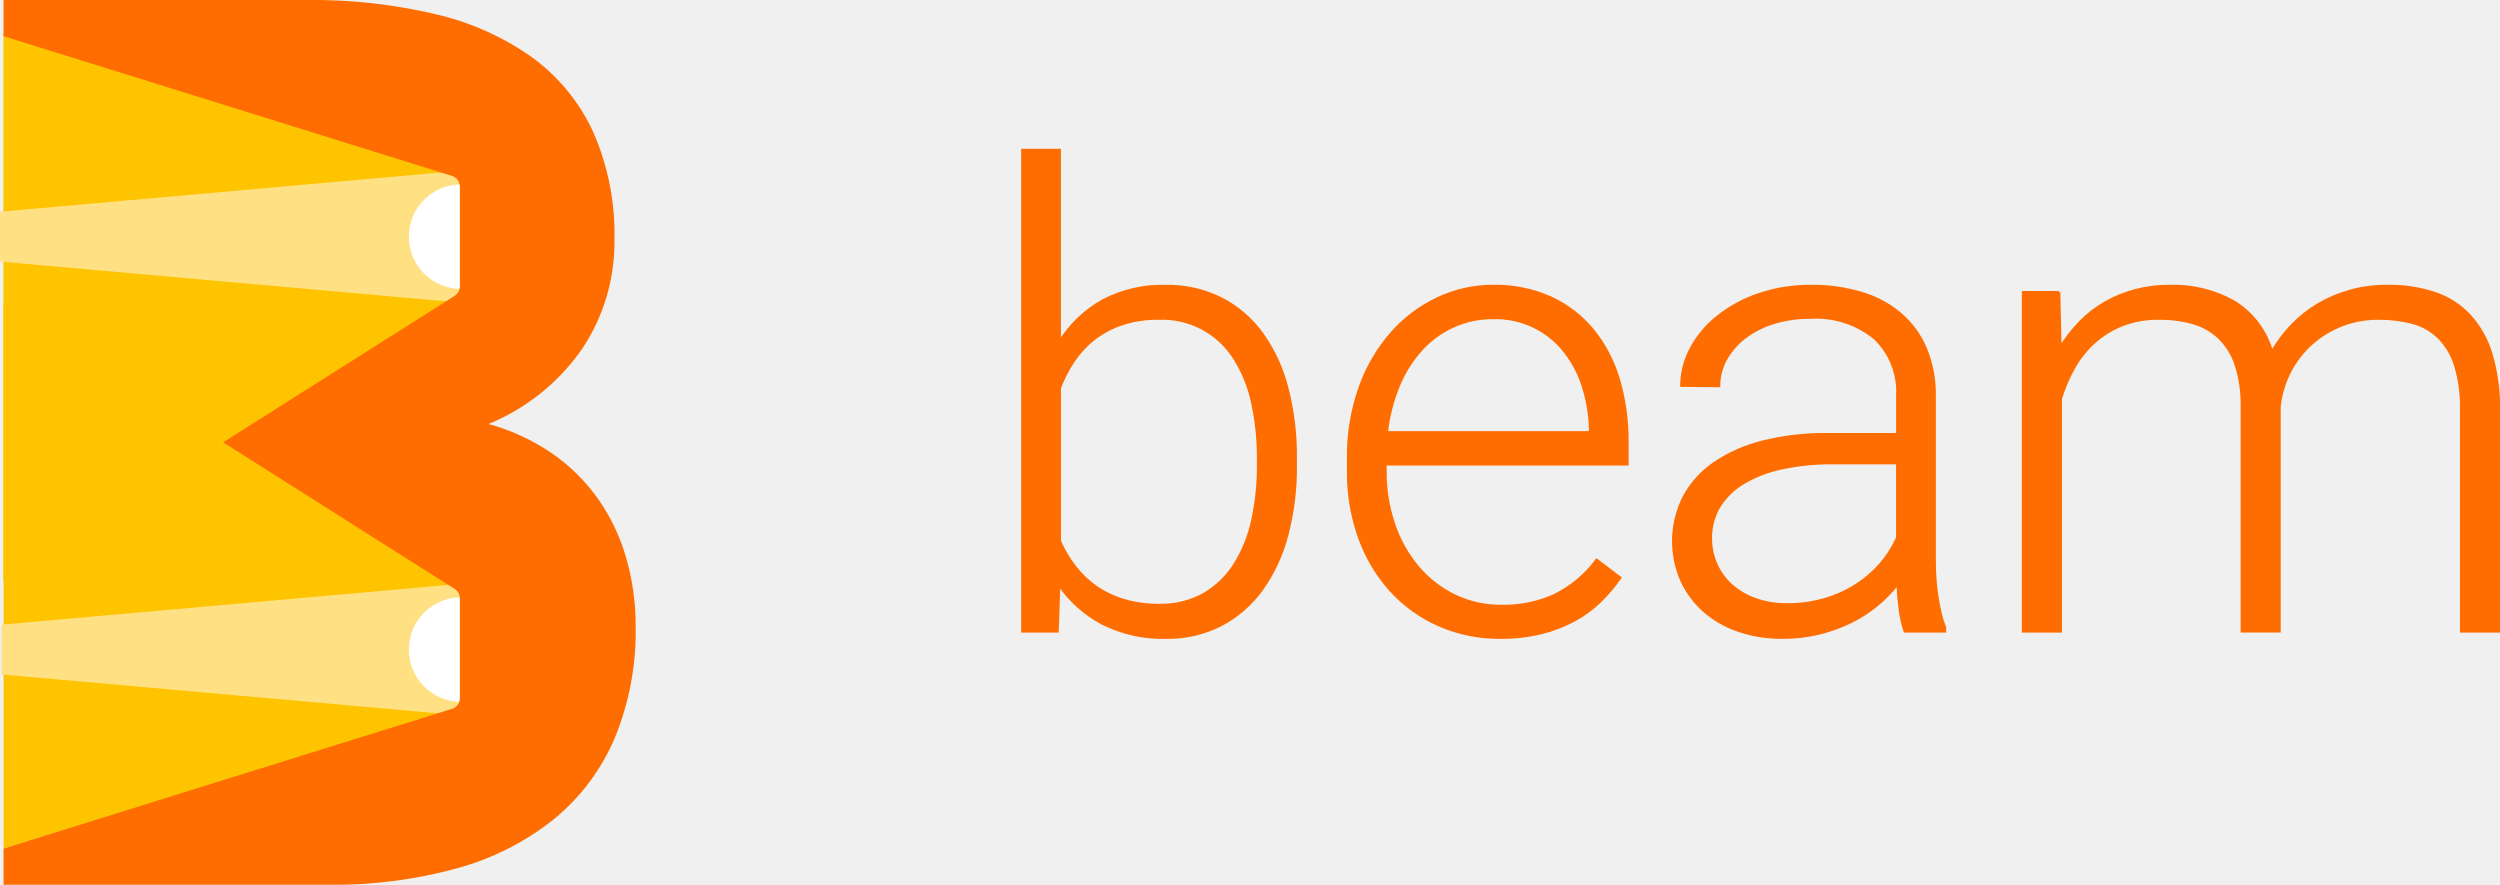
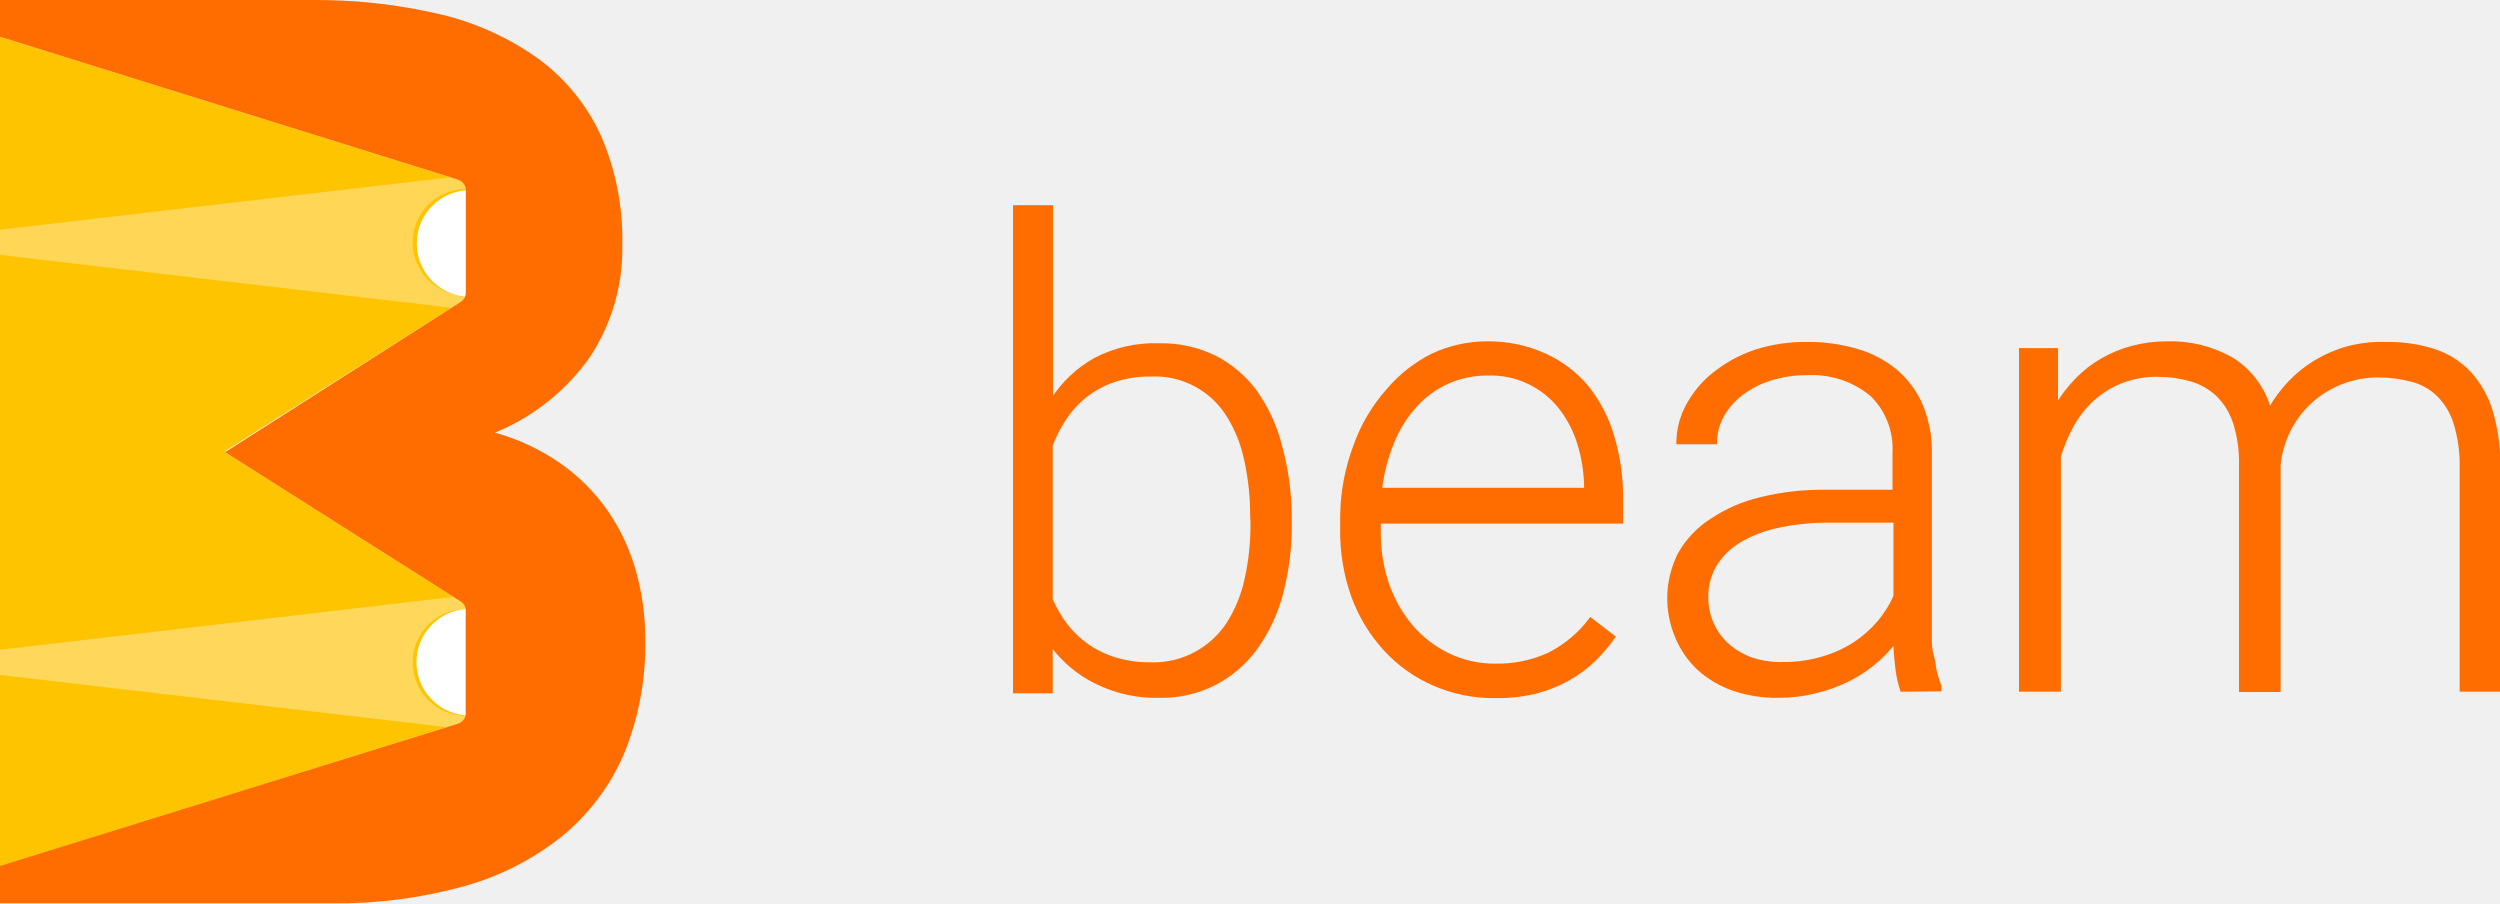
- <svg xmlns="http://www.w3.org/2000/svg" id="Layer_1" data-name="Layer 1" viewBox="0 0 77.903 27.572">
+ <svg xmlns="http://www.w3.org/2000/svg" xmlns:xlink="http://www.w3.org/1999/xlink" viewBox="0 0 77.49 28">
  <defs>
-     <style>.cls-1,.cls-8{fill:#ff6d00;stroke:#ff6d00;stroke-miterlimit:10;}.cls-1{stroke-width:0.077px;}.cls-2{fill:#fee900;}.cls-3{fill:#ffc400;}.cls-4{opacity:0.75;fill:url(#linear-gradient);}.cls-5{fill:#ffe082;}.cls-6{fill:url(#linear-gradient-2);}.cls-7{fill:#fff;}.cls-8{stroke-width:0.077px;}</style>
-     <linearGradient id="linear-gradient" x1="0.111" y1="13.778" x2="6.967" y2="13.778" gradientUnits="userSpaceOnUse">
-       <stop offset="0" stop-color="#ffc400" />
-       <stop offset="0.137" stop-color="#fecd00" />
-       <stop offset="0.365" stop-color="#fed400" />
-       <stop offset="1" stop-color="#fed600" />
+     <style>.cls-1,.cls-13{fill:#ff6d00;}.cls-1{stroke:#ff6d00;stroke-miterlimit:10;stroke-width:0.08px;}.cls-11,.cls-2,.cls-7,.cls-9{fill:#fff;}.cls-2{opacity:0.8;}.cls-3{fill:#ffc400;}.cls-4{opacity:0.65;}.cls-5{fill:#ffe082;}.cls-6{fill:url(#linear-gradient);}.cls-7{opacity:0.9;}.cls-8{fill:url(#linear-gradient-2);}.cls-10{opacity:0.7;}.cls-11{opacity:0.6;}.cls-12{fill:url(#linear-gradient-3);}</style>
+     <linearGradient id="linear-gradient" x1="14.43" y1="9.11" x2="14.44" y2="9.11" gradientUnits="userSpaceOnUse">
+       <stop offset="0" stop-color="#fff" stop-opacity="0.1" />
+       <stop offset="0.01" stop-color="#fff" stop-opacity="0.13" />
+       <stop offset="0.07" stop-color="#fff" stop-opacity="0.31" />
+       <stop offset="0.14" stop-color="#fff" stop-opacity="0.48" />
+       <stop offset="0.21" stop-color="#fff" stop-opacity="0.62" />
+       <stop offset="0.29" stop-color="#fff" stop-opacity="0.74" />
+       <stop offset="0.38" stop-color="#fff" stop-opacity="0.83" />
+       <stop offset="0.47" stop-color="#fff" stop-opacity="0.91" />
+       <stop offset="0.58" stop-color="#fff" stop-opacity="0.96" />
+       <stop offset="0.72" stop-color="#fff" stop-opacity="0.99" />
+       <stop offset="1" stop-color="#fff" />
    </linearGradient>
-     <linearGradient id="linear-gradient-2" x1="0.111" y1="11.463" x2="14.369" y2="11.463" gradientUnits="userSpaceOnUse">
-       <stop offset="0" stop-color="#ff0" stop-opacity="0.7" />
-       <stop offset="0.132" stop-color="#fff600" stop-opacity="0.66" />
-       <stop offset="0.314" stop-color="#feef00" stop-opacity="0.626" />
-       <stop offset="0.547" stop-color="#feea00" stop-opacity="0.606" />
-       <stop offset="1" stop-color="#fee900" stop-opacity="0.6" />
+     <linearGradient id="linear-gradient-2" x1="12.79" y1="7.51" x2="14.44" y2="7.51" xlink:href="#linear-gradient" />
+     <linearGradient id="linear-gradient-3" x1="12.79" y1="20.53" x2="14.44" y2="20.53" gradientUnits="userSpaceOnUse">
+       <stop offset="0" stop-color="#fff" stop-opacity="0" />
+       <stop offset="0.01" stop-color="#fffffc" stop-opacity="0.02" />
+       <stop offset="0.17" stop-color="#fffad1" stop-opacity="0.27" />
+       <stop offset="0.34" stop-color="#fff6ac" stop-opacity="0.49" />
+       <stop offset="0.49" stop-color="#fef38e" stop-opacity="0.68" />
+       <stop offset="0.64" stop-color="#fef076" stop-opacity="0.82" />
+       <stop offset="0.78" stop-color="#feee65" stop-opacity="0.92" />
+       <stop offset="0.9" stop-color="#feed5b" stop-opacity="0.98" />
+       <stop offset="1" stop-color="#feed57" />
+       <stop offset="1" stop-color="#fef17e" />
+       <stop offset="1" stop-color="#fef5a1" />
+       <stop offset="1" stop-color="#fff8be" />
+       <stop offset="1" stop-color="#fffbd6" />
+       <stop offset="1" stop-color="#fffde8" />
+       <stop offset="1" stop-color="#fffef5" />
+       <stop offset="1" stop-color="#fffffd" />
+       <stop offset="1" stop-color="#fff" />
    </linearGradient>
  </defs>
-   <path class="cls-1" d="M550.972,573.2a8.298,8.298,0,0,1-.269,2.178,5.149,5.149,0,0,1-.786,1.694,3.692,3.692,0,0,1-1.27,1.104,3.618,3.618,0,0,1-1.709.396,4.174,4.174,0,0,1-1.987-.439,3.778,3.778,0,0,1-1.353-1.201l-0.049,1.445h-1.094v-15h1.162v5.967a3.759,3.759,0,0,1,1.338-1.274,3.958,3.958,0,0,1,1.963-.454,3.754,3.754,0,0,1,1.719.381,3.605,3.605,0,0,1,1.274,1.084,5.025,5.025,0,0,1,.791,1.694,8.508,8.508,0,0,1,.269,2.222v0.205Zm-1.172-.205a8.001,8.001,0,0,0-.176-1.719,4.233,4.233,0,0,0-.552-1.387,2.655,2.655,0,0,0-2.368-1.26,3.468,3.468,0,0,0-1.172.181,2.907,2.907,0,0,0-.879.483,2.963,2.963,0,0,0-.625.693,4.027,4.027,0,0,0-.41.811v4.766a3.887,3.887,0,0,0,.464.786,2.992,2.992,0,0,0,.659.635,3.087,3.087,0,0,0,.874.42,3.779,3.779,0,0,0,1.108.151,2.727,2.727,0,0,0,1.372-.332,2.795,2.795,0,0,0,.962-0.918,4.249,4.249,0,0,0,.562-1.382,7.806,7.806,0,0,0,.181-1.724v-0.205Z" transform="translate(-510.5951 -558.7021)" />
-   <path class="cls-1" d="M557.342,578.571a4.645,4.645,0,0,1-1.904-.386,4.463,4.463,0,0,1-1.499-1.074,4.945,4.945,0,0,1-.981-1.636,5.938,5.938,0,0,1-.352-2.08v-0.42a6.339,6.339,0,0,1,.366-2.212,5.19,5.19,0,0,1,.991-1.689,4.43,4.43,0,0,1,1.44-1.079,4.022,4.022,0,0,1,1.724-.381,4.212,4.212,0,0,1,1.787.361,3.685,3.685,0,0,1,1.313,1.006,4.425,4.425,0,0,1,.806,1.533,6.601,6.601,0,0,1,.273,1.943v0.713h-7.539v0.225a4.999,4.999,0,0,0,.264,1.636,4.117,4.117,0,0,0,.742,1.333,3.516,3.516,0,0,0,1.143.894,3.292,3.292,0,0,0,1.475.327,3.812,3.812,0,0,0,1.655-.342,3.681,3.681,0,0,0,1.304-1.094l0.732,0.557a5.138,5.138,0,0,1-.61.723,3.715,3.715,0,0,1-.806.596,4.367,4.367,0,0,1-1.035.4A5.244,5.244,0,0,1,557.342,578.571ZM557.127,568.61a2.959,2.959,0,0,0-1.23.254,3.048,3.048,0,0,0-1.001.723,3.827,3.827,0,0,0-.713,1.128,5.399,5.399,0,0,0-.376,1.46h6.338v-0.127a4.747,4.747,0,0,0-.215-1.284,3.438,3.438,0,0,0-.571-1.099A2.726,2.726,0,0,0,557.127,568.61Z" transform="translate(-510.5951 -558.7021)" />
-   <path class="cls-1" d="M569.951,578.376a3.432,3.432,0,0,1-.151-0.669q-0.053-.396-0.073-0.806a4.172,4.172,0,0,1-1.436,1.172,4.942,4.942,0,0,1-.986.361,4.711,4.711,0,0,1-1.162.137,4.16,4.16,0,0,1-1.401-.225,3.161,3.161,0,0,1-1.074-.63,2.861,2.861,0,0,1-.688-0.952,3.058,3.058,0,0,1,.088-2.583,3.008,3.008,0,0,1,.957-1.055,4.656,4.656,0,0,1,1.519-.664,8.062,8.062,0,0,1,2.007-.229h2.168V571.032a2.312,2.312,0,0,0-.698-1.782,2.881,2.881,0,0,0-2.036-.649,3.675,3.675,0,0,0-1.133.166,2.86,2.86,0,0,0-.894.459,2.19,2.19,0,0,0-.586.679,1.702,1.702,0,0,0-.21.825l-1.172-.01a2.443,2.443,0,0,1,.293-1.152,3.203,3.203,0,0,1,.825-0.991,4.226,4.226,0,0,1,1.279-.698,4.946,4.946,0,0,1,1.655-.264,5.295,5.295,0,0,1,1.548.215,3.341,3.341,0,0,1,1.216.645,2.915,2.915,0,0,1,.791,1.074,3.7,3.7,0,0,1,.283,1.504v5.117c0,0.182.007,0.371,0.02,0.566,0.014,0.195.034,0.384,0.063,0.566,0.029,0.182.063,0.356,0.103,0.522a2.794,2.794,0,0,0,.137.435v0.117h-1.25Zm-3.672-.84a4.11,4.11,0,0,0,1.177-.161,3.809,3.809,0,0,0,.981-0.444,3.508,3.508,0,0,0,.762-0.659,3.317,3.317,0,0,0,.518-0.815v-2.324h-2.002a7.275,7.275,0,0,0-1.606.161,3.907,3.907,0,0,0-1.196.464,2.187,2.187,0,0,0-.747.737,1.884,1.884,0,0,0-.259.981,1.98,1.98,0,0,0,.166.806,1.933,1.933,0,0,0,.474.654,2.257,2.257,0,0,0,.747.439A2.851,2.851,0,0,0,566.279,577.536Z" transform="translate(-510.5951 -558.7021)" />
-   <path class="cls-1" d="M574.759,567.809l0.039,1.719a4.491,4.491,0,0,1,.61-0.786,3.583,3.583,0,0,1,.776-0.605,3.871,3.871,0,0,1,.938-0.386,4.169,4.169,0,0,1,1.094-.137,3.852,3.852,0,0,1,1.992.488,2.693,2.693,0,0,1,1.182,1.562A4.354,4.354,0,0,1,582,568.849a3.826,3.826,0,0,1,.811-0.649,4.096,4.096,0,0,1,1.001-.43,4.279,4.279,0,0,1,1.182-.156,4.528,4.528,0,0,1,1.465.22,2.621,2.621,0,0,1,1.089.693,3.112,3.112,0,0,1,.679,1.206,5.805,5.805,0,0,1,.234,1.758v6.885h-1.172v-6.895a4.414,4.414,0,0,0-.186-1.392,2.112,2.112,0,0,0-.527-0.879,1.834,1.834,0,0,0-.815-0.454,3.993,3.993,0,0,0-1.04-.127,3.09,3.09,0,0,0-2.241.923,3.073,3.073,0,0,0-.854,1.831v6.992h-1.172v-6.982a4.008,4.008,0,0,0-.186-1.318,2.087,2.087,0,0,0-.527-0.85,1.952,1.952,0,0,0-.815-0.459,3.749,3.749,0,0,0-1.05-.137,3.038,3.038,0,0,0-1.172.21,2.911,2.911,0,0,0-.884.562,3.164,3.164,0,0,0-.62.801,5.027,5.027,0,0,0-.391.928v7.246h-1.172V567.809h1.123Z" transform="translate(-510.5951 -558.7021)" />
-   <polygon class="cls-2" points="0.111 9.483 6.967 13.786 14.369 9.141 14.369 5.513 0.111 1.044 0.111 9.483" />
-   <polygon class="cls-3" points="0.111 1.044 0.111 9.483 0.111 9.597 0.111 18.089 14.369 9.141 14.369 5.513 0.111 1.044" />
-   <polygon class="cls-4" points="0.111 9.589 0.111 18.081 6.967 13.778 0.111 9.476 0.111 9.589" />
-   <polygon class="cls-3" points="0.111 9.483 0.111 18.089 0.111 26.443 14.369 22.059 14.369 18.432 0.111 9.483" />
-   <polygon class="cls-5" points="0.048 19.465 0.048 21.017 14.369 22.293 14.369 18.19 0.048 19.465" />
-   <polygon class="cls-5" points="0 6.598 0 8.151 14.303 9.426 14.303 5.323 0 6.598" />
-   <polygon class="cls-2" points="0.111 1.044 14.369 5.513 14.369 5.513 0.111 1.044" />
-   <polygon class="cls-6" points="6.967 13.786 14.369 9.141 6.967 13.786 6.967 13.786" />
-   <path class="cls-7" d="M523.335,578.943a1.629,1.629,0,0,0,1.629,1.629v-3.258A1.629,1.629,0,0,0,523.335,578.943Z" transform="translate(-510.5951 -558.7021)" />
-   <path class="cls-7" d="M523.335,566.077a1.629,1.629,0,0,0,1.629,1.629v-3.258A1.629,1.629,0,0,0,523.335,566.077Z" transform="translate(-510.5951 -558.7021)" />
-   <path class="cls-8" d="M530.081,576.133a6.117,6.117,0,0,0-.859-1.832,5.775,5.775,0,0,0-1.454-1.445,6.565,6.565,0,0,0-2.068-.935,6.563,6.563,0,0,0,2.984-2.342,5.937,5.937,0,0,0,1.02-3.399,7.872,7.872,0,0,0-.652-3.333,5.921,5.921,0,0,0-1.879-2.313,8.449,8.449,0,0,0-3.003-1.35,16.552,16.552,0,0,0-4.003-.444h-9.423v1.061l13.956,4.348a0.383,0.383,0,0,1,.264.364v3.116a0.383,0.383,0,0,1-.196.334l-7.15,4.524,7.15,4.524a0.383,0.383,0,0,1,.196.334v3.116a0.383,0.383,0,0,1-.264.364l-13.956,4.348v1.061h10.084a14.401,14.401,0,0,0,3.994-.51,8.339,8.339,0,0,0,3.003-1.52,6.566,6.566,0,0,0,1.888-2.512,8.688,8.688,0,0,0,.652-3.484A7.591,7.591,0,0,0,530.081,576.133Z" transform="translate(-510.5951 -558.7021)" />
+   <g id="Calque_2" data-name="Calque 2">
+     <g id="Layer_1" data-name="Layer 1">
+       <path class="cls-1" d="M40,16.22a8.3,8.3,0,0,1-.27,2.18,5.15,5.15,0,0,1-.79,1.69,3.69,3.69,0,0,1-1.27,1.1,3.62,3.62,0,0,1-1.71.4,4.17,4.17,0,0,1-2-.44A3.78,3.78,0,0,1,32.59,20l0,1.45H31.44V6.4h1.16v6a3.76,3.76,0,0,1,1.34-1.27,4,4,0,0,1,2-.45,3.75,3.75,0,0,1,1.72.38A3.61,3.61,0,0,1,38.9,12.1a5,5,0,0,1,.79,1.69A8.51,8.51,0,0,1,40,16ZM38.79,16a8,8,0,0,0-.18-1.72,4.23,4.23,0,0,0-.55-1.39,2.66,2.66,0,0,0-2.37-1.26,3.47,3.47,0,0,0-1.17.18,2.91,2.91,0,0,0-.88.48A3,3,0,0,0,33,13a4,4,0,0,0-.41.81v4.77a3.89,3.89,0,0,0,.46.79,3,3,0,0,0,.66.63,3.09,3.09,0,0,0,.87.42,3.78,3.78,0,0,0,1.11.15,2.73,2.73,0,0,0,1.37-.33,2.79,2.79,0,0,0,1-.92,4.25,4.25,0,0,0,.56-1.38,7.81,7.81,0,0,0,.18-1.72Z" />
+       <path class="cls-1" d="M46.33,21.6a4.64,4.64,0,0,1-1.9-.39,4.46,4.46,0,0,1-1.5-1.07,4.94,4.94,0,0,1-1-1.64,5.94,5.94,0,0,1-.35-2.08V16A6.34,6.34,0,0,1,42,13.79a5.19,5.19,0,0,1,1-1.69A4.43,4.43,0,0,1,44.39,11a4,4,0,0,1,1.72-.38A4.21,4.21,0,0,1,47.9,11a3.69,3.69,0,0,1,1.31,1A4.42,4.42,0,0,1,50,13.54a6.6,6.6,0,0,1,.27,1.94v.71H42.76v.22A5,5,0,0,0,43,18.06a4.12,4.12,0,0,0,.74,1.33,3.52,3.52,0,0,0,1.14.89,3.29,3.29,0,0,0,1.47.33A3.81,3.81,0,0,0,48,20.27a3.68,3.68,0,0,0,1.3-1.09l.73.56a5.14,5.14,0,0,1-.61.72,3.72,3.72,0,0,1-.81.6,4.37,4.37,0,0,1-1,.4A5.24,5.24,0,0,1,46.33,21.6Zm-.21-10a3,3,0,0,0-1.23.25,3,3,0,0,0-1,.72,3.83,3.83,0,0,0-.71,1.13,5.4,5.4,0,0,0-.38,1.46h6.34v-.13a4.75,4.75,0,0,0-.21-1.28,3.44,3.44,0,0,0-.57-1.1,2.73,2.73,0,0,0-2.23-1.05Z" />
+       <path class="cls-1" d="M58.94,21.4a3.43,3.43,0,0,1-.15-.67q-.05-.4-.07-.81a4.17,4.17,0,0,1-1.44,1.17,4.94,4.94,0,0,1-1,.36,4.71,4.71,0,0,1-1.16.14,4.16,4.16,0,0,1-1.4-.22,3.16,3.16,0,0,1-1.07-.63,2.86,2.86,0,0,1-.69-1,3.06,3.06,0,0,1,.09-2.58,3,3,0,0,1,1-1.05,4.66,4.66,0,0,1,1.52-.66,8.06,8.06,0,0,1,2-.23H58.7v-1.2a2.31,2.31,0,0,0-.7-1.78,2.88,2.88,0,0,0-2-.65,3.68,3.68,0,0,0-1.13.17,2.86,2.86,0,0,0-.89.46,2.19,2.19,0,0,0-.59.68,1.7,1.7,0,0,0-.21.83H52a2.44,2.44,0,0,1,.29-1.15,3.2,3.2,0,0,1,.83-1,4.23,4.23,0,0,1,1.28-.7A5,5,0,0,1,56,10.64a5.3,5.3,0,0,1,1.55.21,3.34,3.34,0,0,1,1.22.64,2.91,2.91,0,0,1,.79,1.07,3.7,3.7,0,0,1,.28,1.5v5.12c0,.18,0,.37,0,.57s0,.38.06.57.06.36.1.52a2.79,2.79,0,0,0,.14.43v.12Zm-3.67-.84a4.11,4.11,0,0,0,1.18-.16,3.81,3.81,0,0,0,1-.44,3.51,3.51,0,0,0,.76-.66,3.32,3.32,0,0,0,.52-.82V16.16h-2a7.28,7.28,0,0,0-1.61.16,3.91,3.91,0,0,0-1.2.46,2.19,2.19,0,0,0-.75.74,1.88,1.88,0,0,0-.26,1,2,2,0,0,0,.17.81,1.93,1.93,0,0,0,.47.65,2.26,2.26,0,0,0,.75.44A2.85,2.85,0,0,0,55.27,20.56Z" />
+       <path class="cls-1" d="M63.75,10.83l0,1.72a4.49,4.49,0,0,1,.61-.79,3.58,3.58,0,0,1,.78-.61,3.87,3.87,0,0,1,.94-.39,4.17,4.17,0,0,1,1.09-.14,3.85,3.85,0,0,1,2,.49,2.69,2.69,0,0,1,1.18,1.56,4.35,4.35,0,0,1,.61-.82,3.83,3.83,0,0,1,.81-.65,4.1,4.1,0,0,1,1-.43A4.28,4.28,0,0,1,74,10.64a4.53,4.53,0,0,1,1.46.22,2.62,2.62,0,0,1,1.09.69,3.11,3.11,0,0,1,.68,1.21,5.8,5.8,0,0,1,.23,1.76V21.4H76.28V14.51a4.41,4.41,0,0,0-.19-1.39,2.11,2.11,0,0,0-.53-.88,1.83,1.83,0,0,0-.82-.45,4,4,0,0,0-1-.13,3.09,3.09,0,0,0-2.24.92,3.07,3.07,0,0,0-.85,1.83v7H69.44v-7a4,4,0,0,0-.19-1.32,2.09,2.09,0,0,0-.53-.85,2,2,0,0,0-.82-.46,3.75,3.75,0,0,0-1-.14,3,3,0,0,0-1.17.21,2.91,2.91,0,0,0-.88.56,3.16,3.16,0,0,0-.62.8,5,5,0,0,0-.39.93V21.4H62.62V10.83Z" />
+       <path class="cls-2" d="M0,1.14V26.85H0V28H10.28a14.73,14.73,0,0,0,4.07-.52,8.55,8.55,0,0,0,3.06-1.55,6.74,6.74,0,0,0,1.93-2.56A8.9,8.9,0,0,0,20,19.81a7.78,7.78,0,0,0-.29-2.12,6.28,6.28,0,0,0-.88-1.87,5.93,5.93,0,0,0-1.49-1.48,6.67,6.67,0,0,0-2-.93,6.69,6.69,0,0,0,2.95-2.35,6.09,6.09,0,0,0,1-3.47,8.07,8.07,0,0,0-.67-3.4,6.08,6.08,0,0,0-1.92-2.36A8.66,8.66,0,0,0,13.68.45,16.92,16.92,0,0,0,9.61,0H0V1.14" />
+       <path class="cls-3" d="M14.26,18.63,6.95,14l7.31-4.63a.35.35,0,0,0,.18-.31V5.9a.35.35,0,0,0-.24-.33L0,1.14V26.85H0L14.2,22.43a.35.35,0,0,0,.24-.33V18.93A.35.35,0,0,0,14.26,18.63Z" />
+       <g class="cls-4">
+         <path class="cls-5" d="M12.79,7.51a1.65,1.65,0,0,1,1.64-1.65.35.35,0,0,0-.24-.3L14,5.49,0,7.12V7.9L14,9.54l.26-.17a.35.35,0,0,0,.17-.21A1.65,1.65,0,0,1,12.79,7.51Z" />
+       </g>
+       <g class="cls-4">
+         <path class="cls-6" d="M14.43,9.16a.35.35,0,0,0,0-.09A.35.35,0,0,1,14.43,9.16Z" />
+       </g>
+       <path class="cls-7" d="M14.44,5.87h0a.34.34,0,0,1,0,0S14.44,5.88,14.44,5.87Z" />
+       <polygon class="cls-7" points="14.43 9.16 14.43 9.16 14.43 9.16 14.43 9.16" />
+       <g class="cls-4">
+         <path class="cls-8" d="M14.44,5.9a.34.34,0,0,0,0,0,1.65,1.65,0,0,0,0,3.29h0a.35.35,0,0,0,0-.09Z" />
+       </g>
+       <path class="cls-9" d="M14.44,5.9a.34.34,0,0,0,0,0,1.65,1.65,0,0,0,0,3.29h0a.35.35,0,0,0,0-.09Z" />
+       <g class="cls-10">
+         <path class="cls-5" d="M12.79,20.53a1.65,1.65,0,0,1,1.64-1.65.35.35,0,0,0-.17-.25l-.2-.13L0,20.14v.78l13.86,1.62.34-.11a.35.35,0,0,0,.23-.25A1.65,1.65,0,0,1,12.79,20.53Z" />
+       </g>
+       <path class="cls-11" d="M14.43,22.17a.35.35,0,0,0,0-.08.35.35,0,0,1,0,.08Z" />
+       <path class="cls-11" d="M14.44,18.88h0a.34.34,0,0,1,0,.05A.35.35,0,0,0,14.44,18.88Z" />
+       <g class="cls-10">
+         <path class="cls-12" d="M14.43,18.88a1.65,1.65,0,0,0,0,3.29.35.35,0,0,0,0-.08V18.93A.34.34,0,0,0,14.43,18.88Z" />
+       </g>
+       <path class="cls-9" d="M14.43,18.88a1.65,1.65,0,0,0,0,3.29.35.35,0,0,0,0-.08V18.93A.34.34,0,0,0,14.43,18.88Z" />
+       <path class="cls-13" d="M19.71,17.69a6.28,6.28,0,0,0-.88-1.87,5.93,5.93,0,0,0-1.49-1.48,6.67,6.67,0,0,0-2-.93,6.69,6.69,0,0,0,2.95-2.35,6.09,6.09,0,0,0,1-3.47,8.07,8.07,0,0,0-.67-3.4,6.08,6.08,0,0,0-1.92-2.36A8.66,8.66,0,0,0,13.68.45,16.92,16.92,0,0,0,9.61,0H0V1.14L14.2,5.57a.35.35,0,0,1,.24.33V9.06a.35.35,0,0,1-.18.31L7,14l-.05,0,7.31,4.63a.35.35,0,0,1,.18.31v3.16a.35.35,0,0,1-.24.33L0,26.84H0V28H10.28a14.73,14.73,0,0,0,4.07-.52,8.55,8.55,0,0,0,3.06-1.55,6.74,6.74,0,0,0,1.93-2.56A8.9,8.9,0,0,0,20,19.81,7.78,7.78,0,0,0,19.71,17.69Z" />
+     </g>
+   </g>
</svg>
